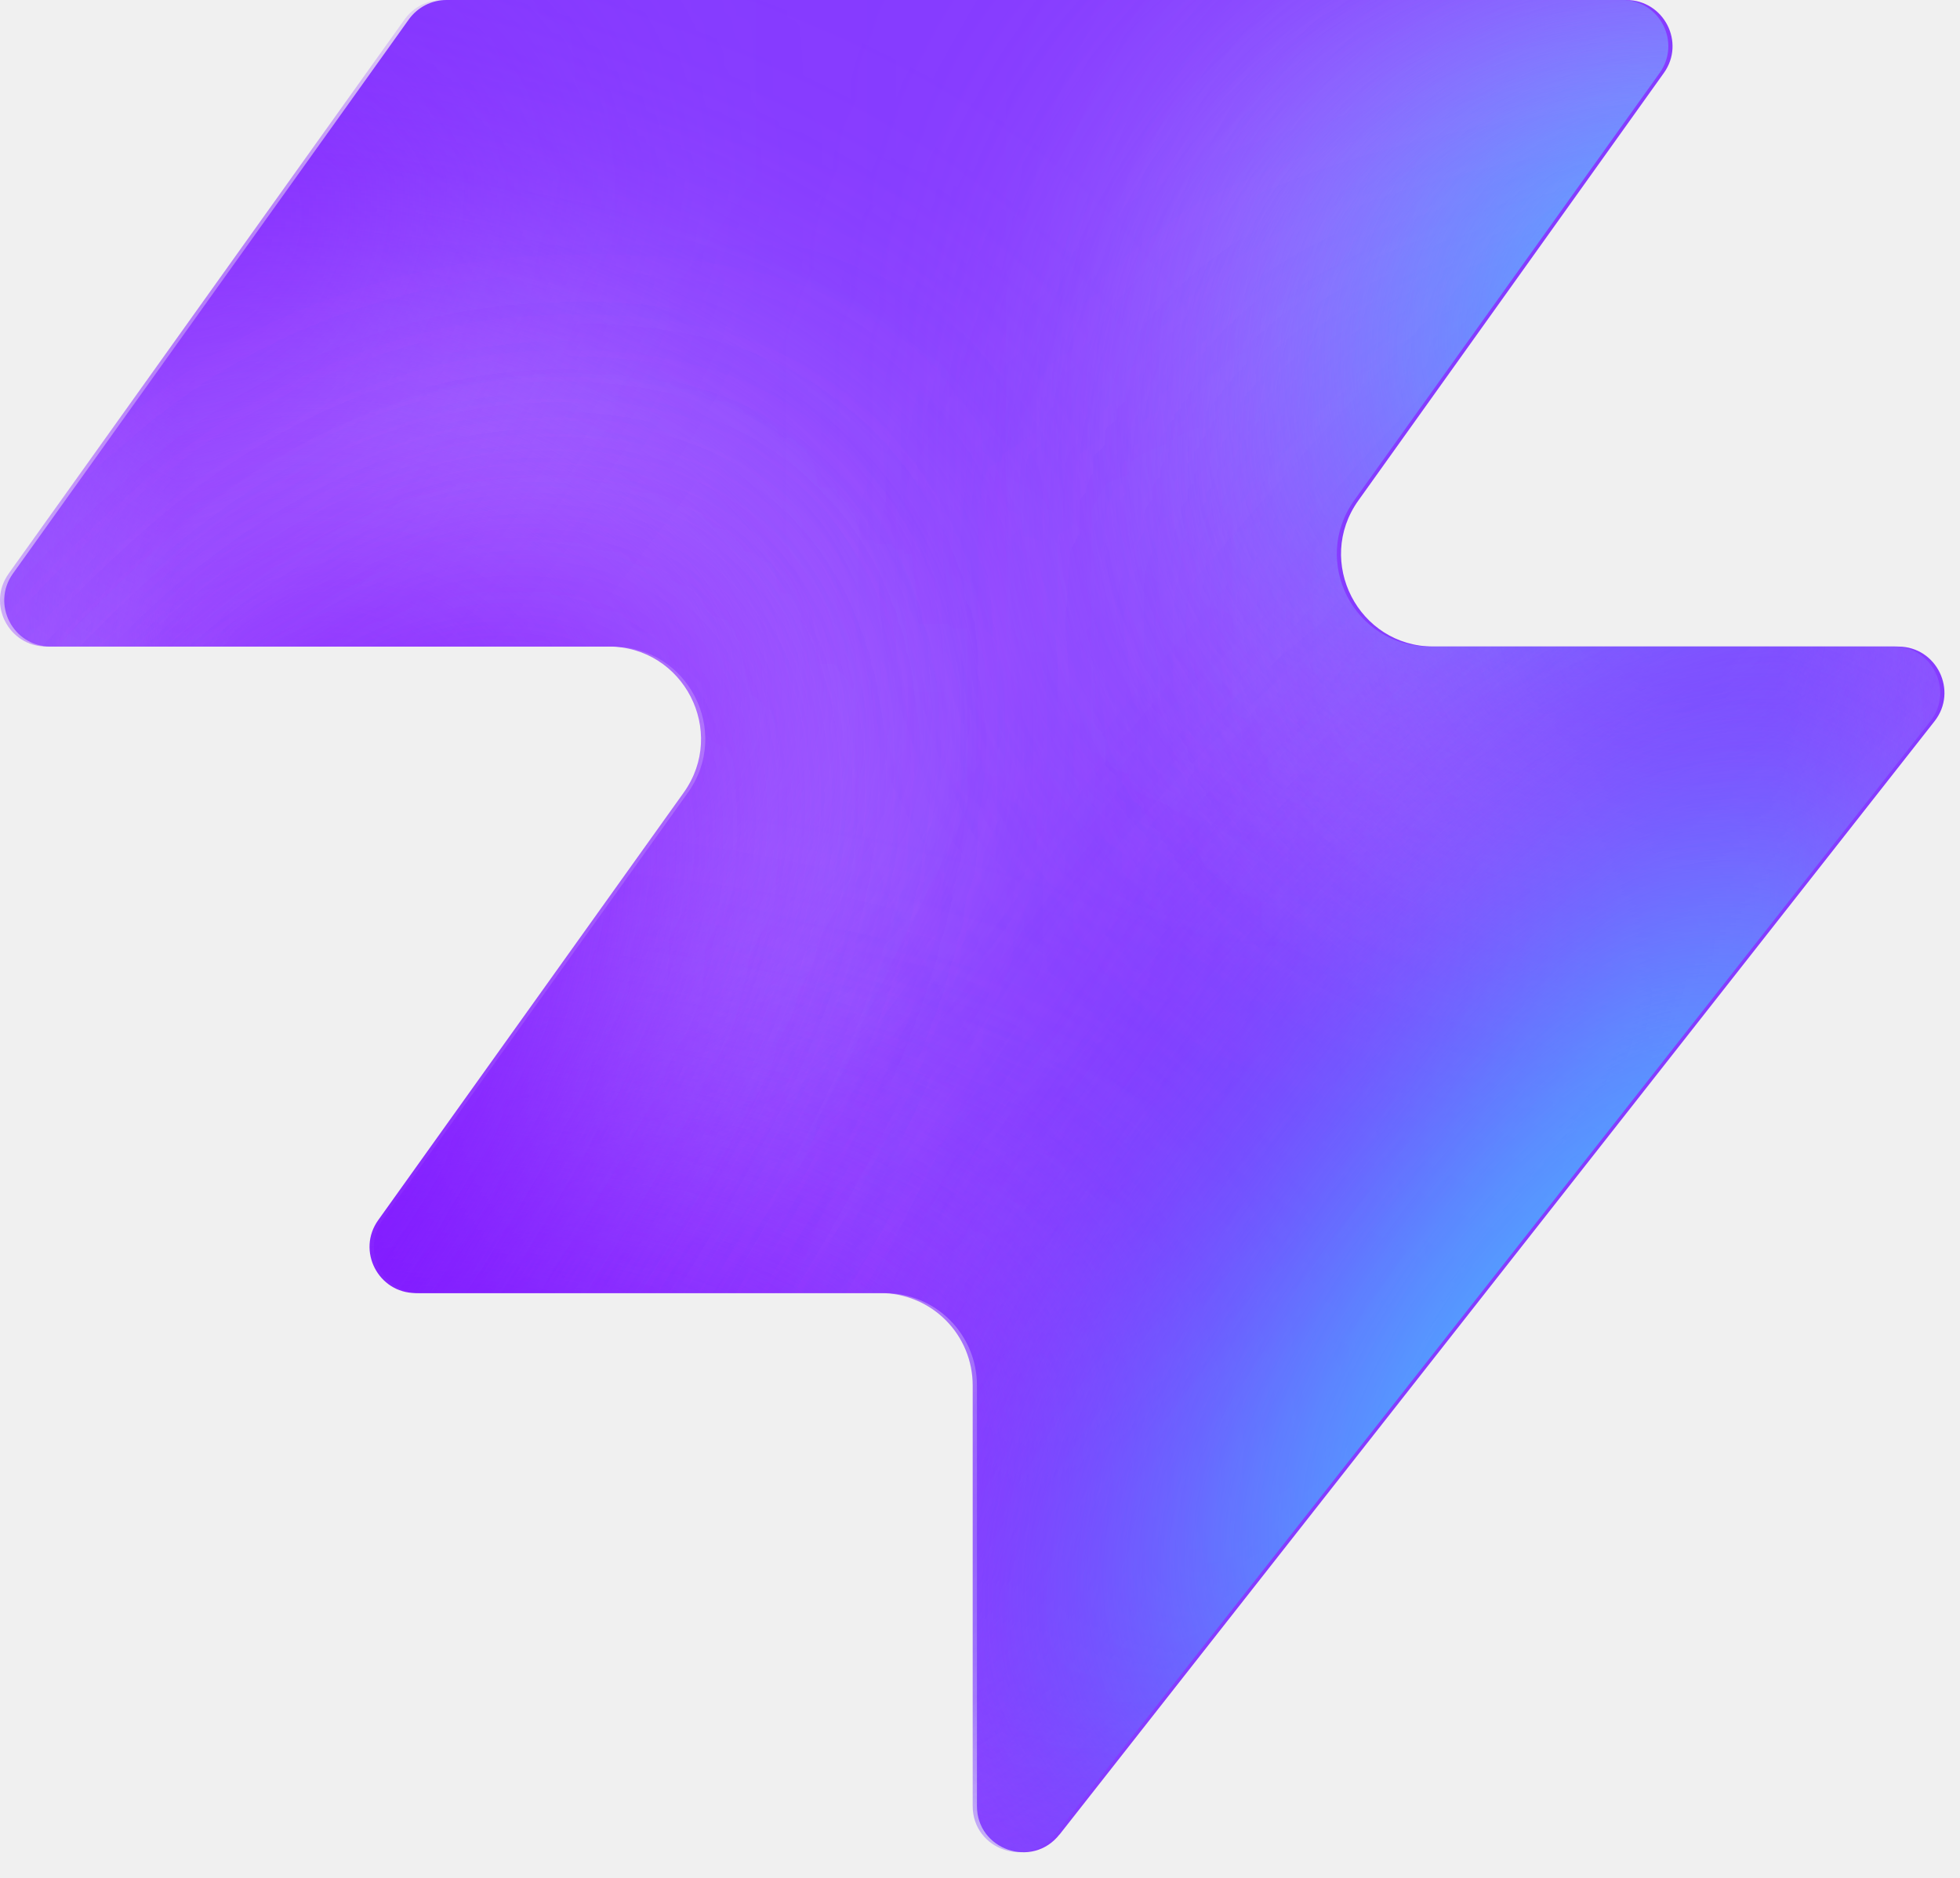
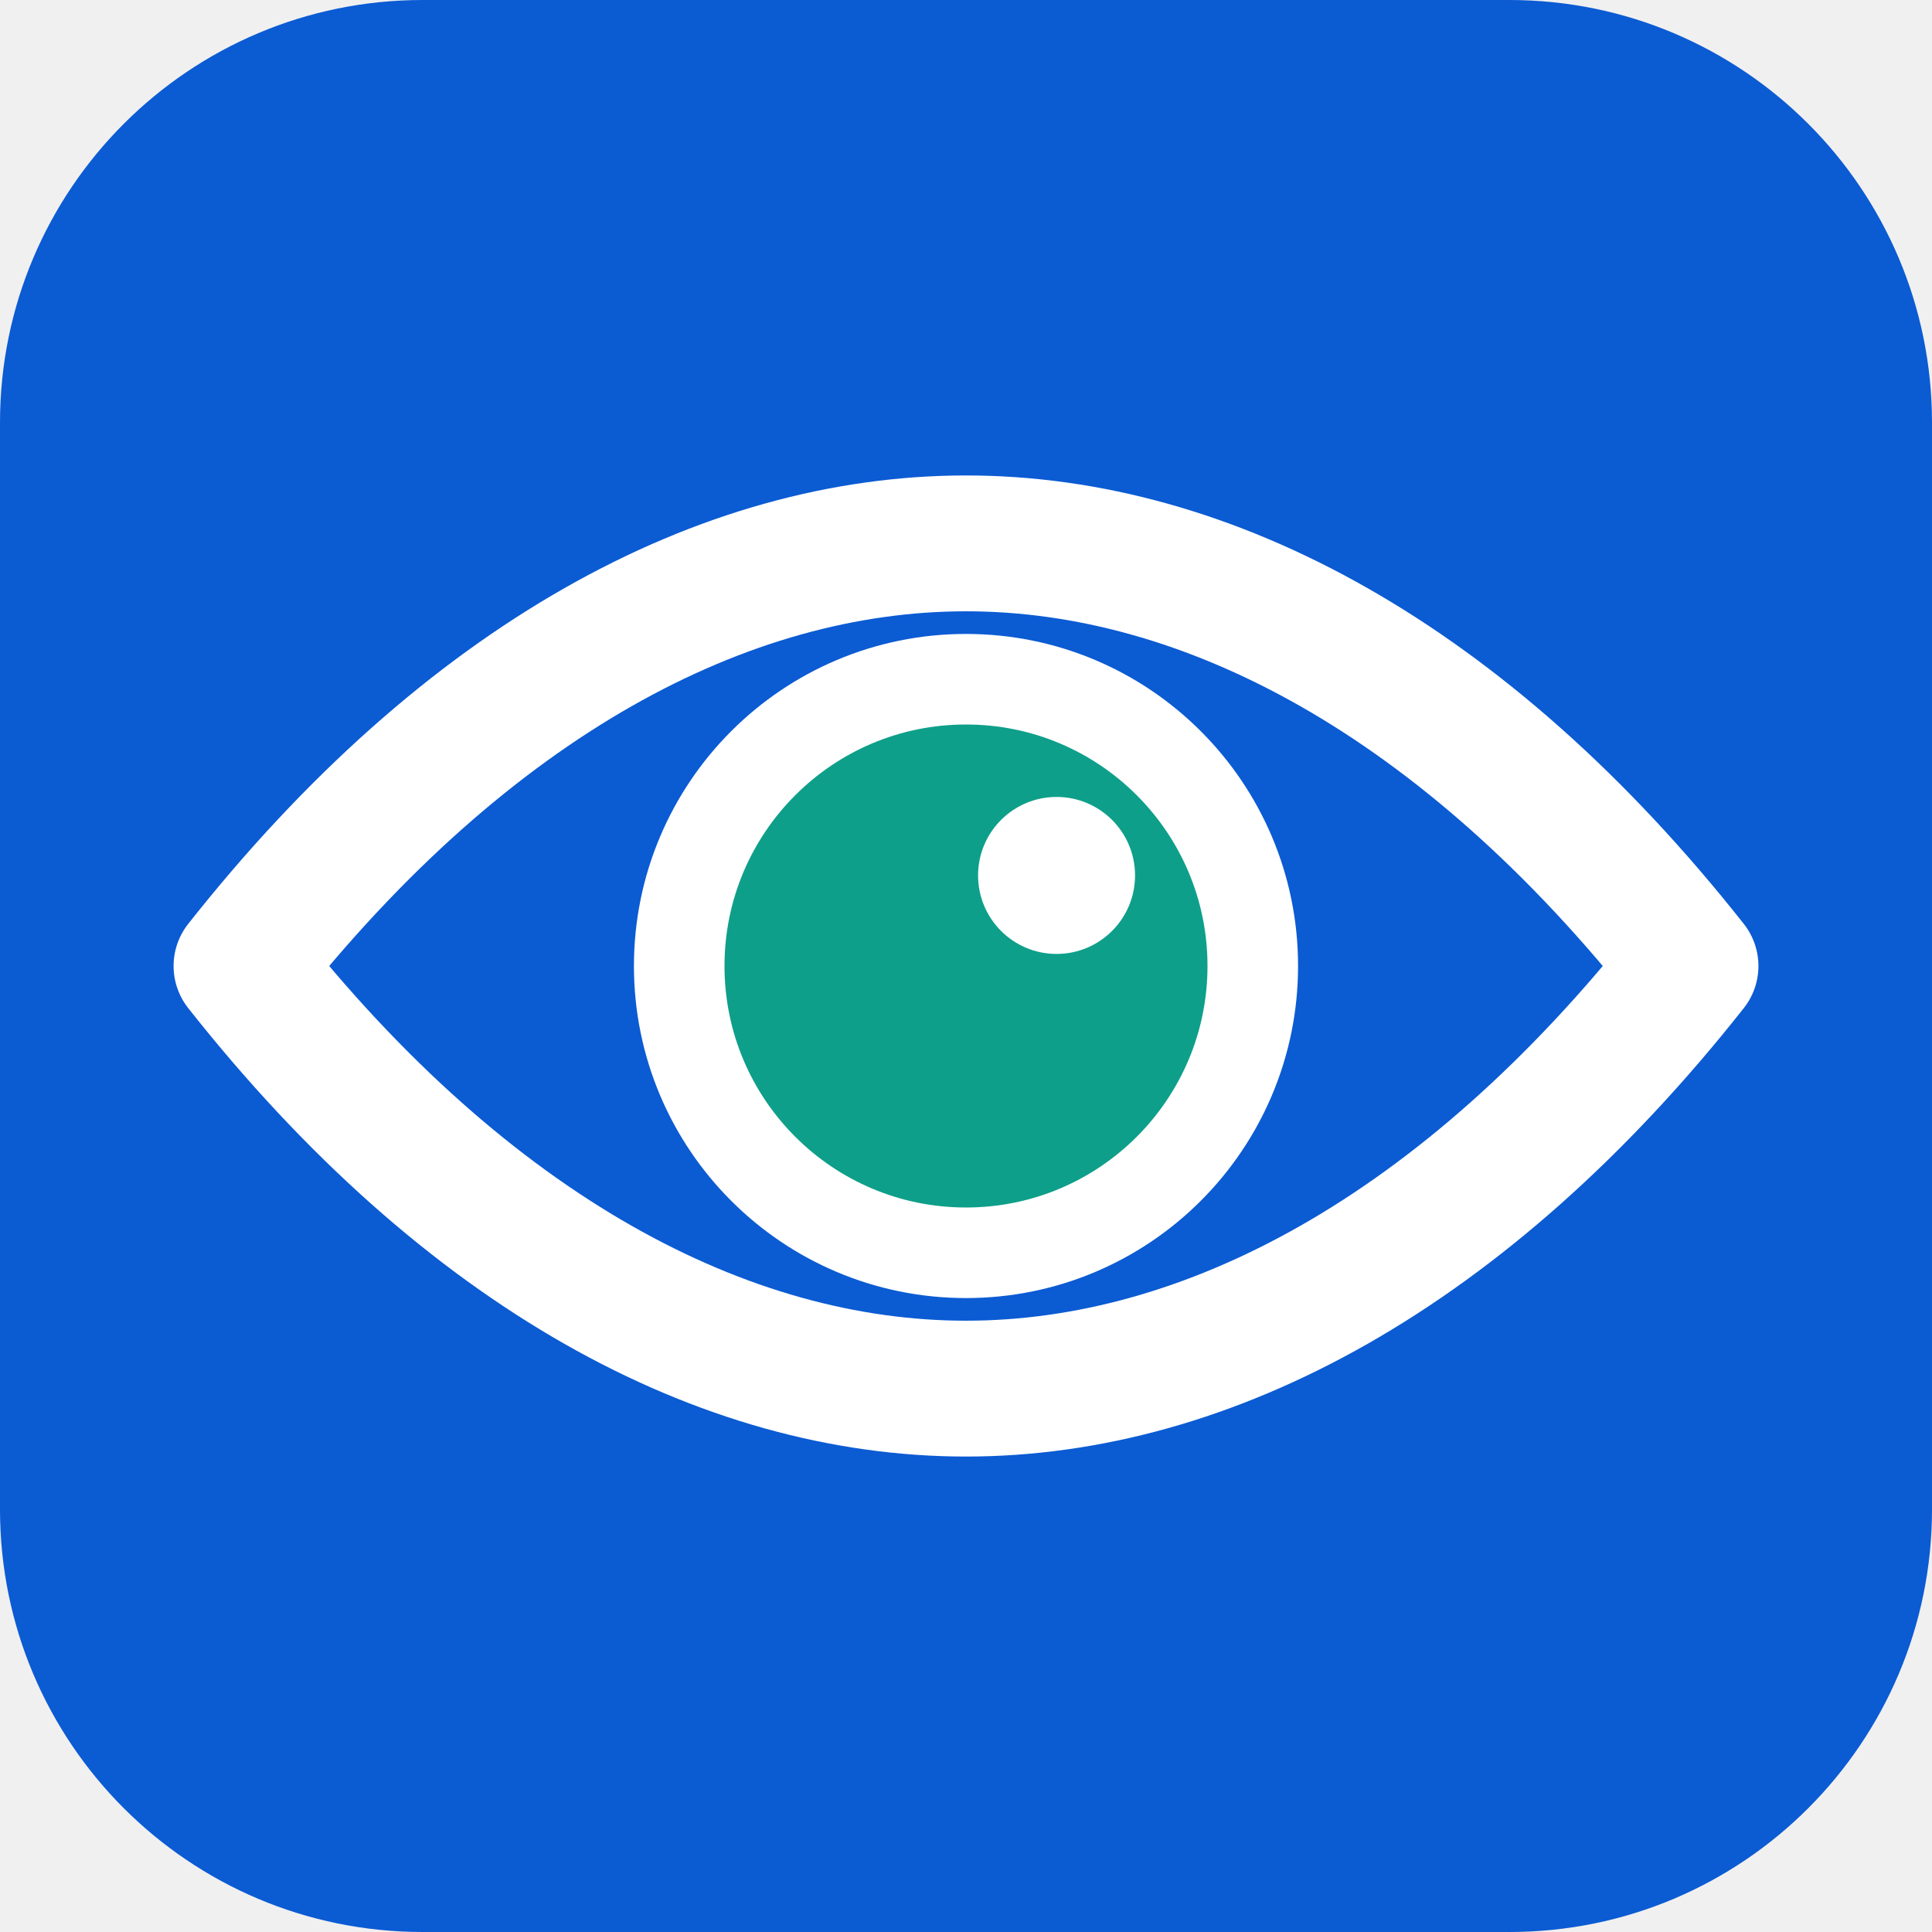
- <svg xmlns="http://www.w3.org/2000/svg" width="48" height="46" fill="none" viewBox="0 0 48 46">
-   <path fill="#863bff" d="M25.946 44.938c-.664.845-2.021.375-2.021-.698V33.937a2.26 2.26 0 0 0-2.262-2.262H10.287c-.92 0-1.456-1.04-.92-1.788l7.48-10.471c1.07-1.497 0-3.578-1.842-3.578H1.237c-.92 0-1.456-1.04-.92-1.788L10.013.474c.214-.297.556-.474.92-.474h28.894c.92 0 1.456 1.04.92 1.788l-7.48 10.471c-1.07 1.498 0 3.579 1.842 3.579h11.377c.943 0 1.473 1.088.89 1.83L25.947 44.94z" style="fill:#863bff;fill:color(display-p3 .525 .23 1);fill-opacity:1" />
-   <mask id="a" width="48" height="46" x="0" y="0" maskUnits="userSpaceOnUse" style="mask-type:alpha">
-     <path fill="#000" d="M25.842 44.938c-.664.844-2.021.375-2.021-.698V33.937a2.26 2.26 0 0 0-2.262-2.262H10.183c-.92 0-1.456-1.04-.92-1.788l7.48-10.471c1.07-1.498 0-3.579-1.842-3.579H1.133c-.92 0-1.456-1.04-.92-1.787L9.91.473c.214-.297.556-.474.92-.474h28.894c.92 0 1.456 1.04.92 1.788l-7.48 10.471c-1.07 1.498 0 3.578 1.842 3.578h11.377c.943 0 1.473 1.088.89 1.832L25.843 44.94z" style="fill:#000;fill-opacity:1" />
-   </mask>
-   <g mask="url(#a)">
-     <g filter="url(#b)">
-       <ellipse cx="5.508" cy="14.704" fill="#ede6ff" rx="5.508" ry="14.704" style="fill:#ede6ff;fill:color(display-p3 .927 .903 1);fill-opacity:1" transform="matrix(.00324 1 1 -.00324 -4.47 31.516)" />
-     </g>
-     <g filter="url(#c)">
-       <ellipse cx="10.399" cy="29.851" fill="#ede6ff" rx="10.399" ry="29.851" style="fill:#ede6ff;fill:color(display-p3 .927 .903 1);fill-opacity:1" transform="matrix(.00324 1 1 -.00324 -39.328 7.883)" />
-     </g>
-     <g filter="url(#d)">
-       <ellipse cx="5.508" cy="30.487" fill="#7e14ff" rx="5.508" ry="30.487" style="fill:#7e14ff;fill:color(display-p3 .492 .077 1);fill-opacity:1" transform="rotate(89.814 -25.913 -14.639)scale(1 -1)" />
-     </g>
-     <g filter="url(#e)">
-       <ellipse cx="5.508" cy="30.599" fill="#7e14ff" rx="5.508" ry="30.599" style="fill:#7e14ff;fill:color(display-p3 .492 .077 1);fill-opacity:1" transform="rotate(89.814 -32.644 -3.334)scale(1 -1)" />
-     </g>
-     <g filter="url(#f)">
-       <ellipse cx="5.508" cy="30.599" fill="#7e14ff" rx="5.508" ry="30.599" style="fill:#7e14ff;fill:color(display-p3 .492 .077 1);fill-opacity:1" transform="matrix(.00324 1 1 -.00324 -34.34 30.47)" />
-     </g>
-     <g filter="url(#g)">
-       <ellipse cx="14.072" cy="22.078" fill="#ede6ff" rx="14.072" ry="22.078" style="fill:#ede6ff;fill:color(display-p3 .927 .903 1);fill-opacity:1" transform="rotate(93.35 24.506 48.493)scale(-1 1)" />
-     </g>
-     <g filter="url(#h)">
-       <ellipse cx="3.47" cy="21.501" fill="#7e14ff" rx="3.47" ry="21.501" style="fill:#7e14ff;fill:color(display-p3 .492 .077 1);fill-opacity:1" transform="rotate(89.009 28.708 47.59)scale(-1 1)" />
-     </g>
-     <g filter="url(#i)">
-       <ellipse cx="3.47" cy="21.501" fill="#7e14ff" rx="3.47" ry="21.501" style="fill:#7e14ff;fill:color(display-p3 .492 .077 1);fill-opacity:1" transform="rotate(89.009 28.708 47.59)scale(-1 1)" />
-     </g>
-     <g filter="url(#j)">
-       <ellipse cx=".387" cy="8.972" fill="#7e14ff" rx="4.407" ry="29.108" style="fill:#7e14ff;fill:color(display-p3 .492 .077 1);fill-opacity:1" transform="rotate(39.51 .387 8.972)" />
-     </g>
-     <g filter="url(#k)">
-       <ellipse cx="47.523" cy="-6.092" fill="#7e14ff" rx="4.407" ry="29.108" style="fill:#7e14ff;fill:color(display-p3 .492 .077 1);fill-opacity:1" transform="rotate(37.892 47.523 -6.092)" />
-     </g>
-     <g filter="url(#l)">
-       <ellipse cx="41.412" cy="6.333" fill="#47bfff" rx="5.971" ry="9.665" style="fill:#47bfff;fill:color(display-p3 .28 .748 1);fill-opacity:1" transform="rotate(37.892 41.412 6.333)" />
-     </g>
-     <g filter="url(#m)">
-       <ellipse cx="-1.879" cy="38.332" fill="#7e14ff" rx="4.407" ry="29.108" style="fill:#7e14ff;fill:color(display-p3 .492 .077 1);fill-opacity:1" transform="rotate(37.892 -1.88 38.332)" />
-     </g>
-     <g filter="url(#n)">
-       <ellipse cx="-1.879" cy="38.332" fill="#7e14ff" rx="4.407" ry="29.108" style="fill:#7e14ff;fill:color(display-p3 .492 .077 1);fill-opacity:1" transform="rotate(37.892 -1.88 38.332)" />
-     </g>
-     <g filter="url(#o)">
-       <ellipse cx="35.651" cy="29.907" fill="#7e14ff" rx="4.407" ry="29.108" style="fill:#7e14ff;fill:color(display-p3 .492 .077 1);fill-opacity:1" transform="rotate(37.892 35.651 29.907)" />
-     </g>
-     <g filter="url(#p)">
-       <ellipse cx="38.418" cy="32.4" fill="#47bfff" rx="5.971" ry="15.297" style="fill:#47bfff;fill:color(display-p3 .28 .748 1);fill-opacity:1" transform="rotate(37.892 38.418 32.4)" />
-     </g>
-   </g>
-   <defs>
-     <filter id="b" width="60.045" height="41.654" x="-19.77" y="16.149" color-interpolation-filters="sRGB" filterUnits="userSpaceOnUse">
-       <feFlood flood-opacity="0" result="BackgroundImageFix" />
-       <feBlend in="SourceGraphic" in2="BackgroundImageFix" result="shape" />
-       <feGaussianBlur result="effect1_foregroundBlur_2002_17158" stdDeviation="7.659" />
-     </filter>
-     <filter id="c" width="90.34" height="51.437" x="-54.613" y="-7.533" color-interpolation-filters="sRGB" filterUnits="userSpaceOnUse">
-       <feFlood flood-opacity="0" result="BackgroundImageFix" />
-       <feBlend in="SourceGraphic" in2="BackgroundImageFix" result="shape" />
-       <feGaussianBlur result="effect1_foregroundBlur_2002_17158" stdDeviation="7.659" />
-     </filter>
-     <filter id="d" width="79.355" height="29.4" x="-49.64" y="2.03" color-interpolation-filters="sRGB" filterUnits="userSpaceOnUse">
-       <feFlood flood-opacity="0" result="BackgroundImageFix" />
-       <feBlend in="SourceGraphic" in2="BackgroundImageFix" result="shape" />
-       <feGaussianBlur result="effect1_foregroundBlur_2002_17158" stdDeviation="4.596" />
-     </filter>
-     <filter id="e" width="79.579" height="29.4" x="-45.045" y="20.029" color-interpolation-filters="sRGB" filterUnits="userSpaceOnUse">
-       <feFlood flood-opacity="0" result="BackgroundImageFix" />
-       <feBlend in="SourceGraphic" in2="BackgroundImageFix" result="shape" />
-       <feGaussianBlur result="effect1_foregroundBlur_2002_17158" stdDeviation="4.596" />
-     </filter>
-     <filter id="f" width="79.579" height="29.4" x="-43.513" y="21.178" color-interpolation-filters="sRGB" filterUnits="userSpaceOnUse">
-       <feFlood flood-opacity="0" result="BackgroundImageFix" />
-       <feBlend in="SourceGraphic" in2="BackgroundImageFix" result="shape" />
-       <feGaussianBlur result="effect1_foregroundBlur_2002_17158" stdDeviation="4.596" />
-     </filter>
-     <filter id="g" width="74.749" height="58.852" x="15.756" y="-17.901" color-interpolation-filters="sRGB" filterUnits="userSpaceOnUse">
-       <feFlood flood-opacity="0" result="BackgroundImageFix" />
-       <feBlend in="SourceGraphic" in2="BackgroundImageFix" result="shape" />
-       <feGaussianBlur result="effect1_foregroundBlur_2002_17158" stdDeviation="7.659" />
-     </filter>
-     <filter id="h" width="61.377" height="25.362" x="23.548" y="2.284" color-interpolation-filters="sRGB" filterUnits="userSpaceOnUse">
-       <feFlood flood-opacity="0" result="BackgroundImageFix" />
-       <feBlend in="SourceGraphic" in2="BackgroundImageFix" result="shape" />
-       <feGaussianBlur result="effect1_foregroundBlur_2002_17158" stdDeviation="4.596" />
-     </filter>
-     <filter id="i" width="61.377" height="25.362" x="23.548" y="2.284" color-interpolation-filters="sRGB" filterUnits="userSpaceOnUse">
-       <feFlood flood-opacity="0" result="BackgroundImageFix" />
-       <feBlend in="SourceGraphic" in2="BackgroundImageFix" result="shape" />
-       <feGaussianBlur result="effect1_foregroundBlur_2002_17158" stdDeviation="4.596" />
-     </filter>
-     <filter id="j" width="56.045" height="63.649" x="-27.636" y="-22.853" color-interpolation-filters="sRGB" filterUnits="userSpaceOnUse">
-       <feFlood flood-opacity="0" result="BackgroundImageFix" />
-       <feBlend in="SourceGraphic" in2="BackgroundImageFix" result="shape" />
-       <feGaussianBlur result="effect1_foregroundBlur_2002_17158" stdDeviation="4.596" />
-     </filter>
-     <filter id="k" width="54.814" height="64.646" x="20.116" y="-38.415" color-interpolation-filters="sRGB" filterUnits="userSpaceOnUse">
-       <feFlood flood-opacity="0" result="BackgroundImageFix" />
-       <feBlend in="SourceGraphic" in2="BackgroundImageFix" result="shape" />
-       <feGaussianBlur result="effect1_foregroundBlur_2002_17158" stdDeviation="4.596" />
-     </filter>
-     <filter id="l" width="33.541" height="35.313" x="24.641" y="-11.323" color-interpolation-filters="sRGB" filterUnits="userSpaceOnUse">
-       <feFlood flood-opacity="0" result="BackgroundImageFix" />
-       <feBlend in="SourceGraphic" in2="BackgroundImageFix" result="shape" />
-       <feGaussianBlur result="effect1_foregroundBlur_2002_17158" stdDeviation="4.596" />
-     </filter>
-     <filter id="m" width="54.814" height="64.646" x="-29.286" y="6.009" color-interpolation-filters="sRGB" filterUnits="userSpaceOnUse">
-       <feFlood flood-opacity="0" result="BackgroundImageFix" />
-       <feBlend in="SourceGraphic" in2="BackgroundImageFix" result="shape" />
-       <feGaussianBlur result="effect1_foregroundBlur_2002_17158" stdDeviation="4.596" />
-     </filter>
-     <filter id="n" width="54.814" height="64.646" x="-29.286" y="6.009" color-interpolation-filters="sRGB" filterUnits="userSpaceOnUse">
-       <feFlood flood-opacity="0" result="BackgroundImageFix" />
-       <feBlend in="SourceGraphic" in2="BackgroundImageFix" result="shape" />
-       <feGaussianBlur result="effect1_foregroundBlur_2002_17158" stdDeviation="4.596" />
-     </filter>
-     <filter id="o" width="54.814" height="64.646" x="8.244" y="-2.416" color-interpolation-filters="sRGB" filterUnits="userSpaceOnUse">
-       <feFlood flood-opacity="0" result="BackgroundImageFix" />
-       <feBlend in="SourceGraphic" in2="BackgroundImageFix" result="shape" />
-       <feGaussianBlur result="effect1_foregroundBlur_2002_17158" stdDeviation="4.596" />
-     </filter>
-     <filter id="p" width="39.409" height="43.623" x="18.713" y="10.588" color-interpolation-filters="sRGB" filterUnits="userSpaceOnUse">
-       <feFlood flood-opacity="0" result="BackgroundImageFix" />
-       <feBlend in="SourceGraphic" in2="BackgroundImageFix" result="shape" />
-       <feGaussianBlur result="effect1_foregroundBlur_2002_17158" stdDeviation="4.596" />
-     </filter>
-   </defs>
+ <svg xmlns="http://www.w3.org/2000/svg" viewBox="0 0 64 64">
+   <rect width="64" height="64" rx="14" fill="#0b5bd3" />
+   <path d="M8 32c7.5-9.5 16-14 24-14s16.5 4.5 24 14c-7.5 9.5-16 14-24 14S15.5 41.5 8 32z" fill="none" stroke="#fff" stroke-width="4.5" stroke-linejoin="round" />
+   <circle cx="32" cy="32" r="9.5" fill="#0e9f8a" stroke="#fff" stroke-width="3" />
+   <circle cx="35" cy="29" r="2.6" fill="#fff" />
</svg>
